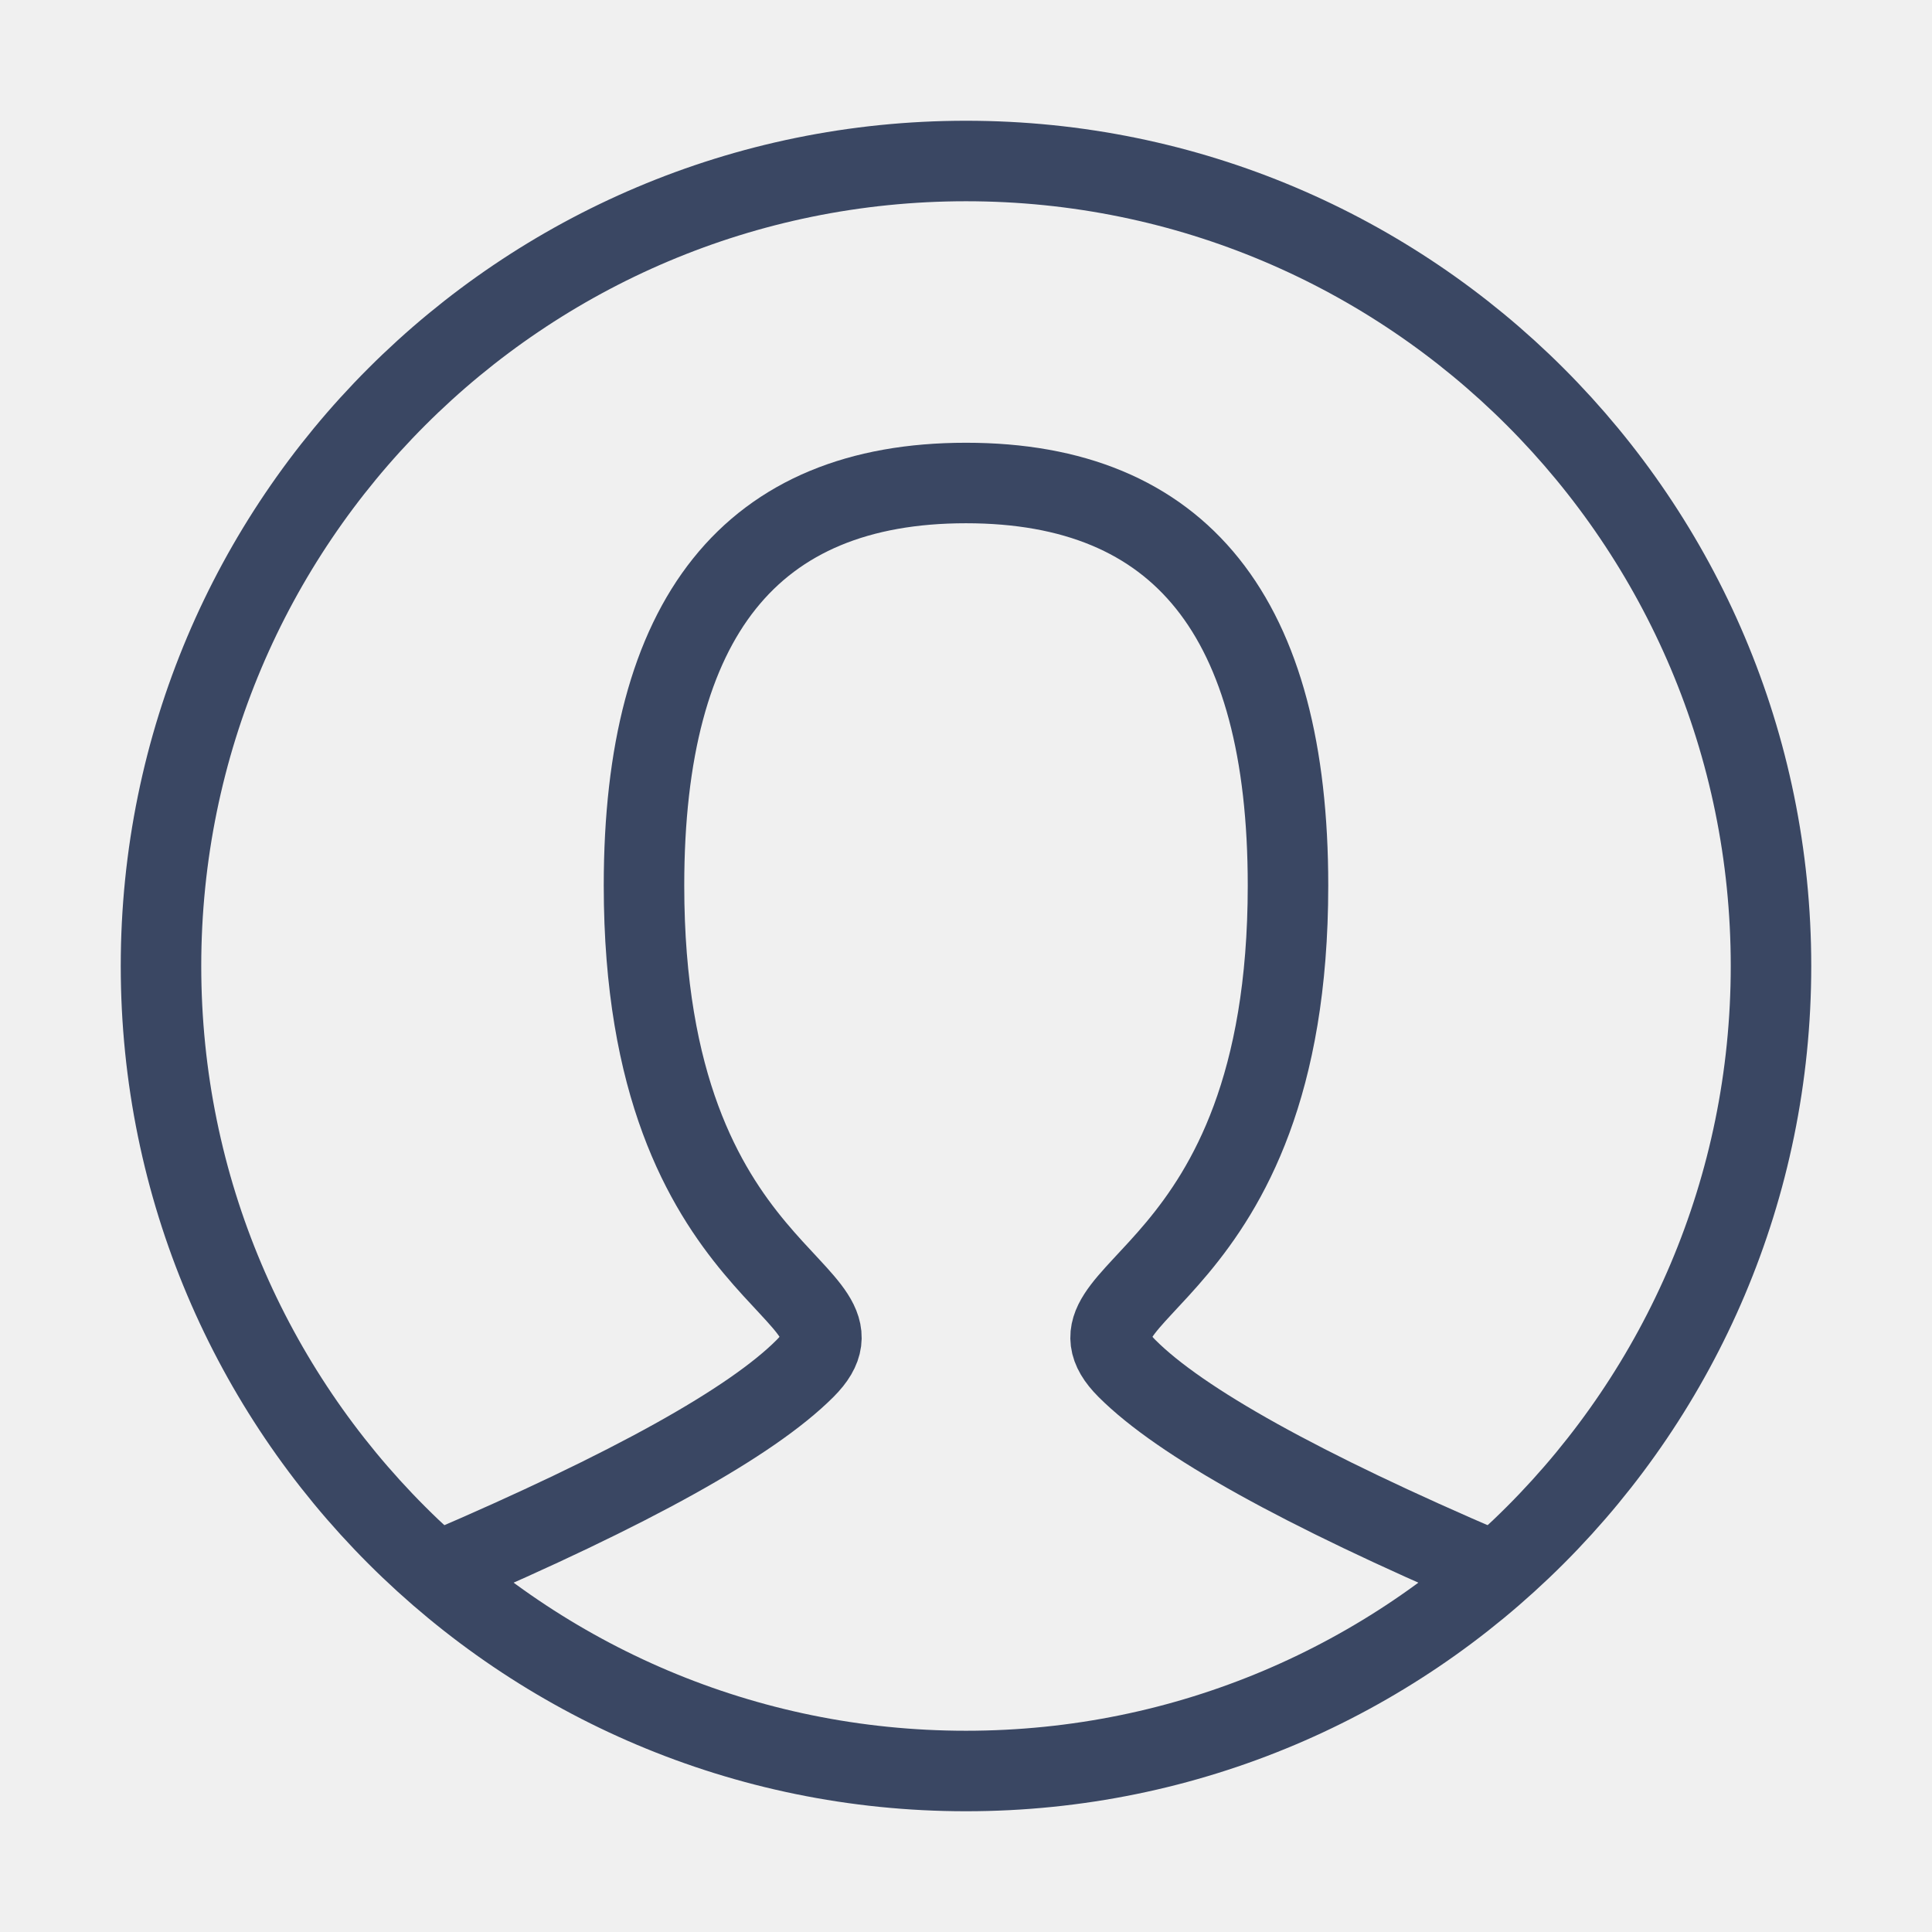
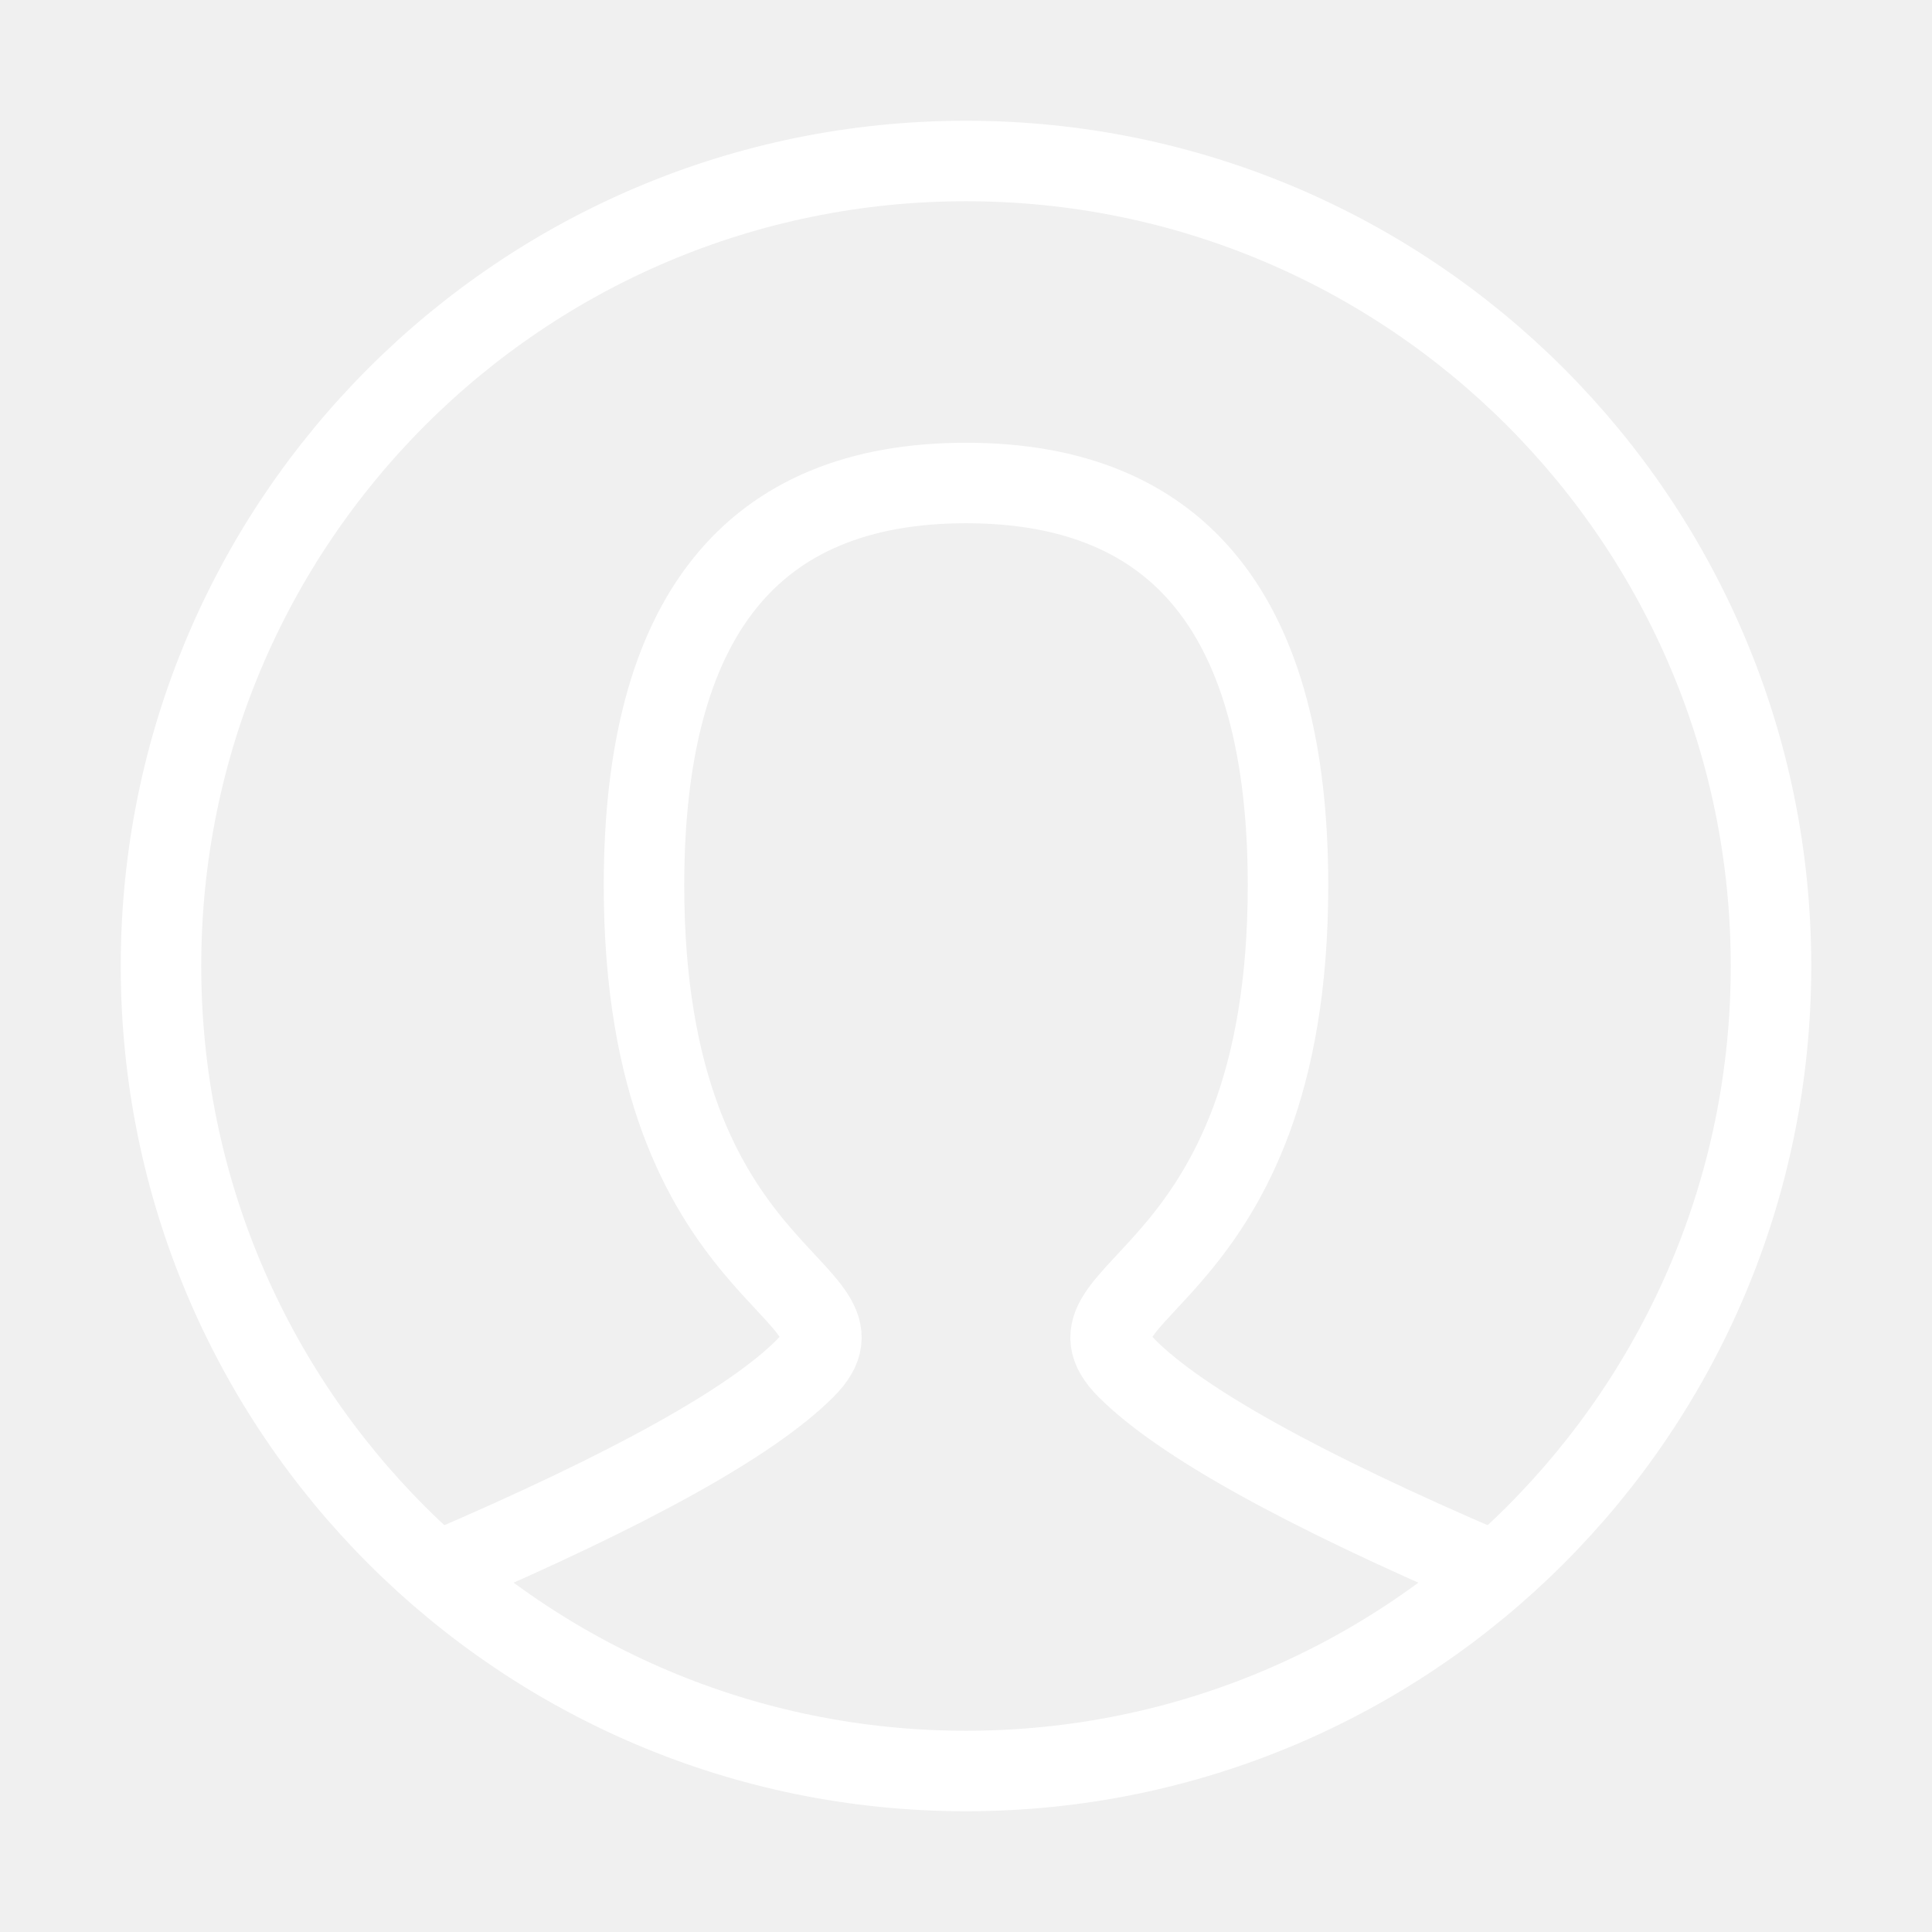
- <svg xmlns="http://www.w3.org/2000/svg" role="img" width="48px" height="48px" viewBox="0 0 24 24" aria-labelledby="userIconTitle userIconDesc" stroke="#3a4763" stroke-width="1" stroke-linecap="square" stroke-linejoin="miter" fill="none" color="#3a4763">
+ <svg xmlns="http://www.w3.org/2000/svg" role="img" width="48px" height="48px" viewBox="0 0 24 24" aria-labelledby="userIconTitle userIconDesc" stroke="white" stroke-width="1" stroke-linecap="square" stroke-linejoin="miter" fill="none" color="white">
  <path stroke-linecap="round" d="M5.5,19.5 C7.833,18.5 9.333,17.667 10,17 C11,16 8,16 8,11 C8,7.667 9.333,6 12,6 C14.667,6 16,7.667 16,11 C16,16 13,16 14,17 C14.667,17.667 16.167,18.5 18.5,19.5" />
  <circle cx="12" cy="12" r="10" />
</svg>
